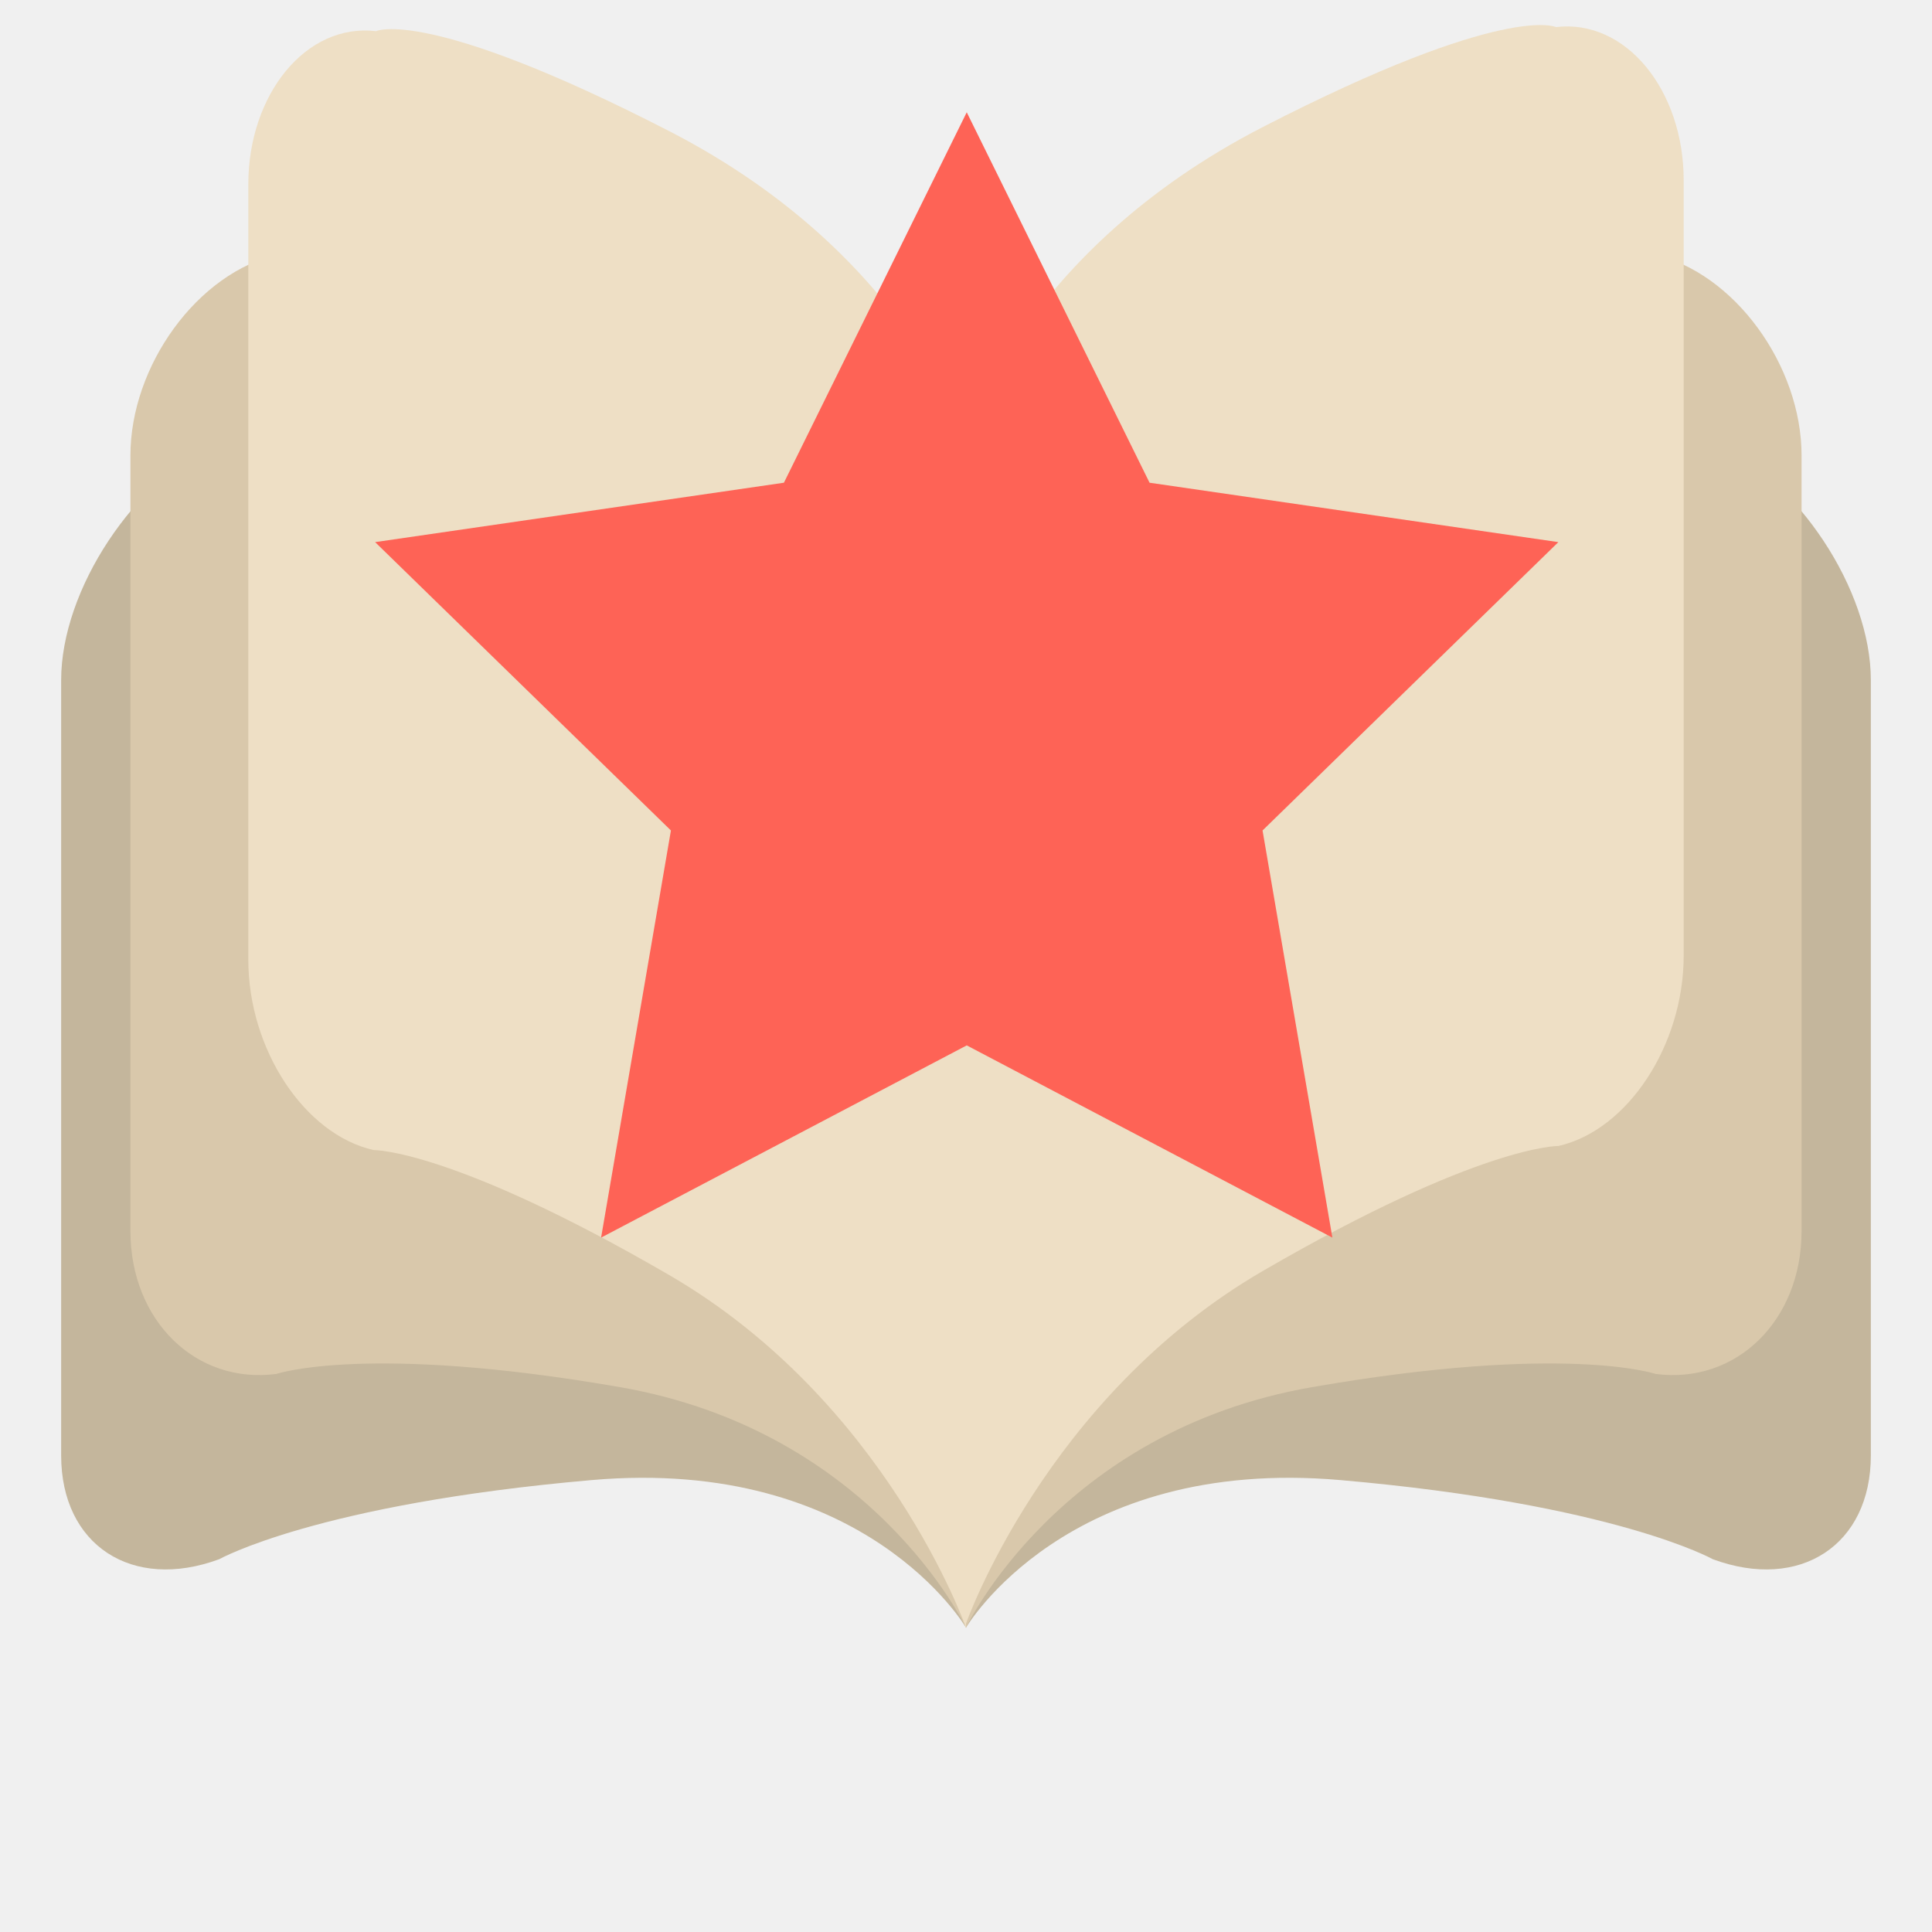
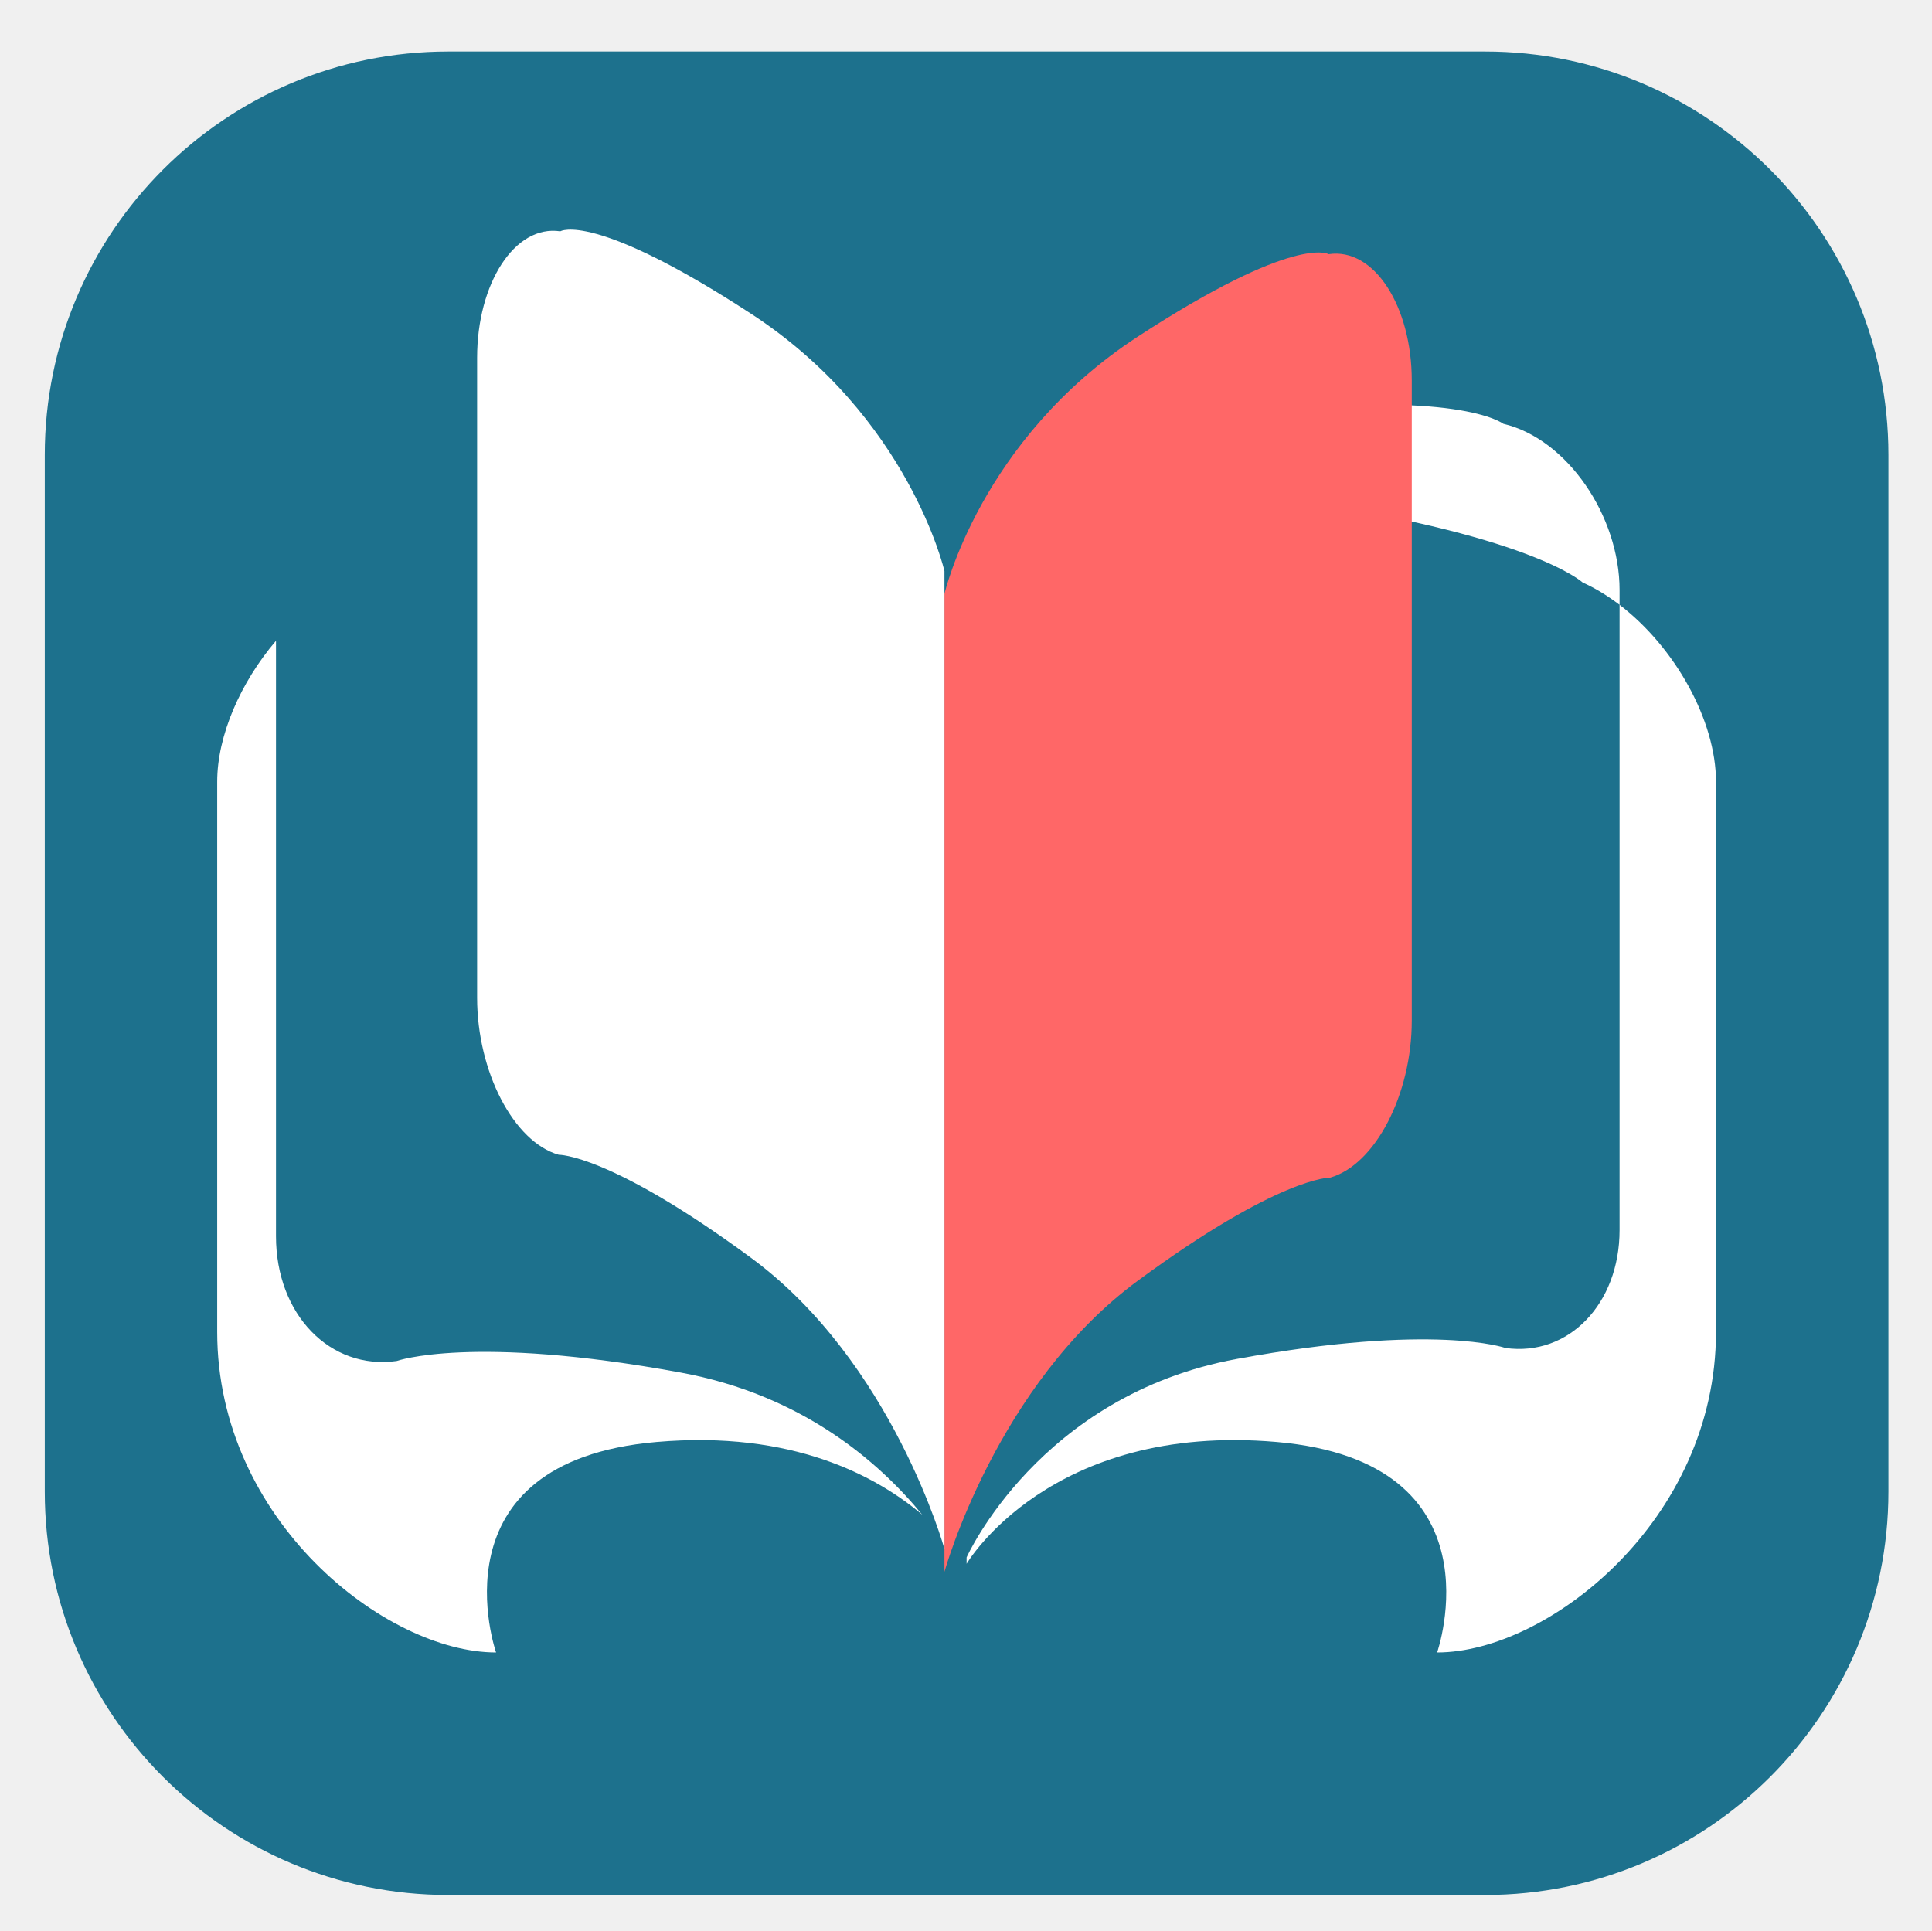
- <svg xmlns="http://www.w3.org/2000/svg" width="1311px" height="1311px" viewBox="0 0 1311 1311" version="1.1">
+ <svg xmlns="http://www.w3.org/2000/svg" width="1312px" height="1311px" viewBox="0 0 1312 1311" version="1.1">
  <defs />
  <g id="Page-1" stroke="none" stroke-width="1" fill="none" fill-rule="evenodd">
-     <path d="M1015.39,228.109 C1223.032,199.003 1269.5,300.495 1269.5,300.495 L1269.5,1104.495 C1269.5,1104.495 1201.459,988.07 1015.39,1004.346 C829.32,1020.621 762.752,1058.036 762.752,1058.036 C703.518,1079.915 655.5,1048.402 655.5,987.646 L655.5,461.449 C655.5,400.695 704.652,324.949 764.788,297.659 C764.788,297.659 807.747,257.214 1015.39,228.109 Z" id="page-1-left-copy-4" fill="#C4B69C" transform="translate(962.5, 663.6787) scale(-1, 1) translate(-962.5, -663.6787) " />
-     <path d="M756.422,172.444 C756.422,172.444 796.093,142.657 987.841,165.066 C1179.589,187.475 1222.5,300.495 1222.5,300.495 L1222.5,1104.495 C1222.5,1104.495 1159.667,971.19 987.841,941.303 C816.015,911.417 754.542,932.316 754.542,932.316 C699.843,939.5 655.5,896.074 655.5,835.318 L655.5,309.121 C655.5,248.366 700.89,184.815 756.422,172.444 Z" id="page-1-left-copy-3" fill="#D9C8AB" transform="translate(939, 630.6053) scale(-1, 1) translate(-939, -630.6053) " />
-     <path d="M401.39,228.109 C609.032,199.003 655.5,300.495 655.5,300.495 L655.5,1104.495 C655.5,1104.495 587.459,988.07 401.39,1004.346 C215.32,1020.621 148.752,1058.036 148.752,1058.036 C89.518,1079.915 41.5,1048.402 41.5,987.646 L41.5,461.449 C41.5,400.695 90.652,324.949 150.788,297.659 C150.788,297.659 193.747,257.214 401.39,228.109 Z" id="page-1-left-copy-8" fill="#C4B69C" />
-     <text id="Type-something" font-family="Helvetica" font-size="12" font-weight="normal" fill="#000000">
-       <tspan x="875" y="100">D9C8AB</tspan>
-     </text>
-     <path d="M189.422,172.444 C189.422,172.444 229.093,142.657 420.841,165.066 C612.589,187.475 655.5,300.495 655.5,300.495 L655.5,1104.495 C655.5,1104.495 592.667,971.19 420.841,941.303 C249.015,911.417 187.542,932.316 187.542,932.316 C132.843,939.5 88.5,896.074 88.5,835.318 L88.5,309.121 C88.5,248.366 133.89,184.815 189.422,172.444 Z" id="page-1-left-copy-6" fill="#D9C8AB" />
-     <text id="Type-something" font-family="Helvetica" font-size="12" font-weight="normal" fill="#000000">
-       <tspan x="874" y="100">EADABE</tspan>
-     </text>
-     <path d="M655.5,300.495 L655.5,1104.495 C655.5,1104.495 601.533,950.793 453.95,865.127 C306.367,779.461 253.568,780.406 253.568,780.406 C206.586,769.832 168.5,712.011 168.5,651.255 L168.5,125.058 C168.5,64.304 207.486,15.487 255.183,21.144 C255.183,21.144 289.256,4.235 453.95,88.89 C618.644,173.545 655.5,300.495 655.5,300.495 Z" id="page-1-left-copy-9" fill="#EEDFC5" />
-     <path d="M1142.5,297.729 L1142.5,1101.729 C1142.5,1101.729 1088.533,948.027 940.95,862.361 C793.367,776.695 740.568,777.64 740.568,777.64 C693.586,767.066 655.5,709.245 655.5,648.489 L655.5,122.292 C655.5,61.538 694.486,12.721 742.183,18.378 C742.183,18.378 776.256,1.469 940.95,86.124 C1105.644,170.779 1142.5,297.729 1142.5,297.729 Z" id="page-1-left-copy-11" fill="#EEDFC5" transform="translate(899, 559.3645) scale(-1, 1) translate(-899, -559.3645) " />
-     <polygon id="Star-1-Copy" fill="#FE6356" points="656 709.367 407.886 839.808 455.272 563.529 254.544 367.867 531.943 327.559 656 76.192 780.057 327.559 1057.456 367.867 856.728 563.529 904.114 839.808 " />
+     <rect id="Rectangle-10-Copy-8" fill="#1D718D" x="30.403" y="35" width="1252" height="1252" rx="274" />
+     <g id="Group" transform="translate(147, 155)">
+       <path d="M509.403,242.945 L509.403,238.62 C509.403,238.62 542.962,145.262 692.92,126.752 C842.879,108.242 873.903,132.847 873.903,132.847 C917.333,143.065 952.831,195.56 952.831,245.744 L952.831,255.789 C990.552,284.613 1018.309,334.473 1018.309,375.896 L1018.309,749.644 C1018.309,877.595 904.002,967.288 828.933,967.288 C828.933,967.288 874.24,837.786 720.019,824.342 C565.798,810.898 509.403,907.068 509.403,907.068 L509.403,572.844 L509.403,242.945 L509.403,572.844 L509.403,902.743 C509.403,902.743 558.542,792.629 692.92,767.942 C827.299,743.255 875.374,760.519 875.374,760.519 C918.152,766.453 952.831,730.582 952.831,680.396 L952.831,255.789 C944.852,249.693 936.428,244.537 927.727,240.602 C927.727,240.602 892.121,207.193 720.019,183.152 C547.918,159.11 509.404,242.944 509.403,242.945 Z" id="page-1-left-copy-60" fill="#FFFFFF" />
+       <path d="M494.362,248.397 L494.362,912.52 C494.362,912.52 529.531,785.558 625.705,714.796 C721.88,644.034 756.287,644.814 756.287,644.814 C786.904,636.08 811.723,588.319 811.723,538.133 L811.723,103.481 C811.723,53.297 786.318,12.973 755.235,17.646 C755.235,17.646 733.031,3.678 625.705,73.606 C518.38,143.533 494.362,248.397 494.362,248.397 Z" id="page-1-left-copy-67" fill="#FF6767" />
+       <path d="M177.001,232.868 L177.001,896.991 C177.001,896.991 212.17,770.029 308.344,699.267 C404.519,628.505 438.926,629.285 438.926,629.285 C469.543,620.551 494.362,572.79 494.362,522.604 L494.362,87.953 C494.362,37.768 468.956,-2.556 437.874,2.117 C437.874,2.117 415.669,-11.85 308.344,58.077 C201.019,128.004 177.001,232.868 177.001,232.868 Z" id="page-1-left-copy-68" fill="#FFFFFF" transform="translate(335.6815, 448.9848) scale(-1, 1) translate(-335.6815, -448.9848) " />
+       <path d="M0.498,873.77 C31.628,847.428 88.857,816.307 181.031,824.342 C335.252,837.786 289.945,967.288 289.945,967.288 C365.015,967.288 479.321,877.595 479.321,749.644 L479.321,375.896 C479.321,344.57 463.447,308.419 439.394,280.19 L439.394,684.616 C439.394,737.693 402.717,775.631 357.474,769.355 C357.474,769.355 306.628,751.097 164.507,777.206 C81.842,792.393 29.677,838.146 0.498,873.77 Z" id="page-1-left-copy-69" fill="#FFFFFF" transform="translate(239.9095, 623.7392) scale(-1, 1) translate(-239.9095, -623.7392) " />
+     </g>
  </g>
</svg>
